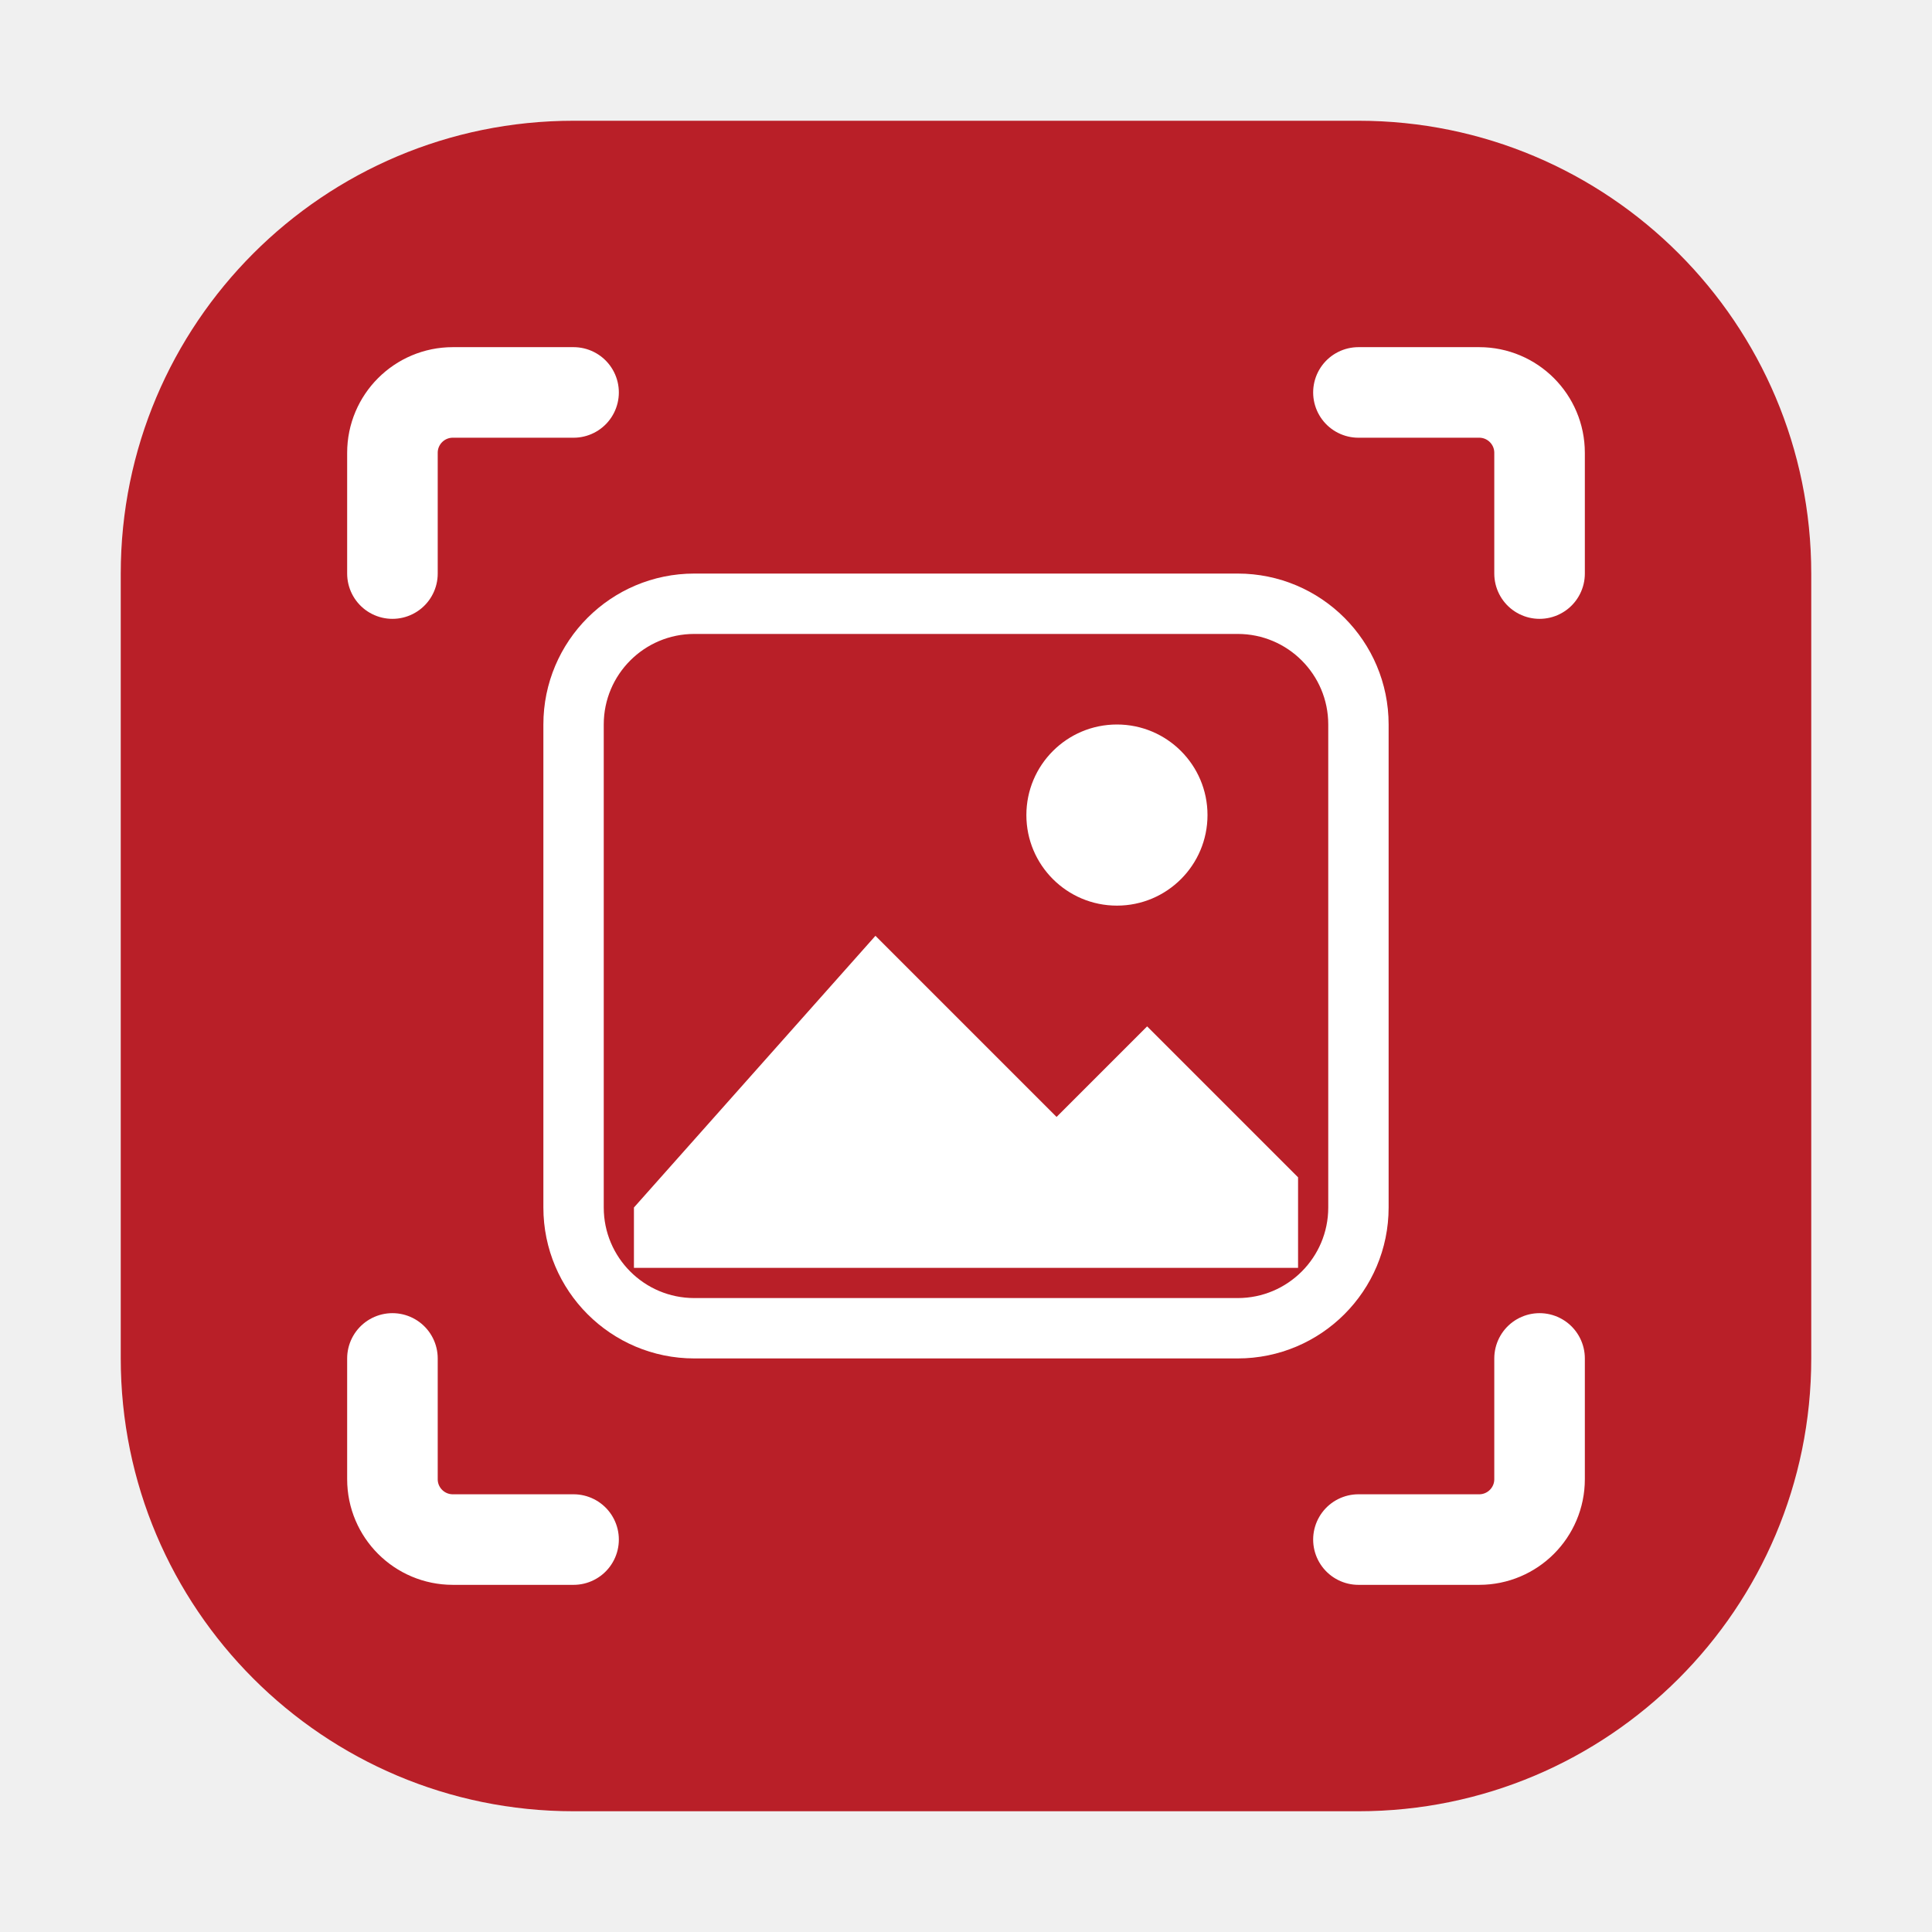
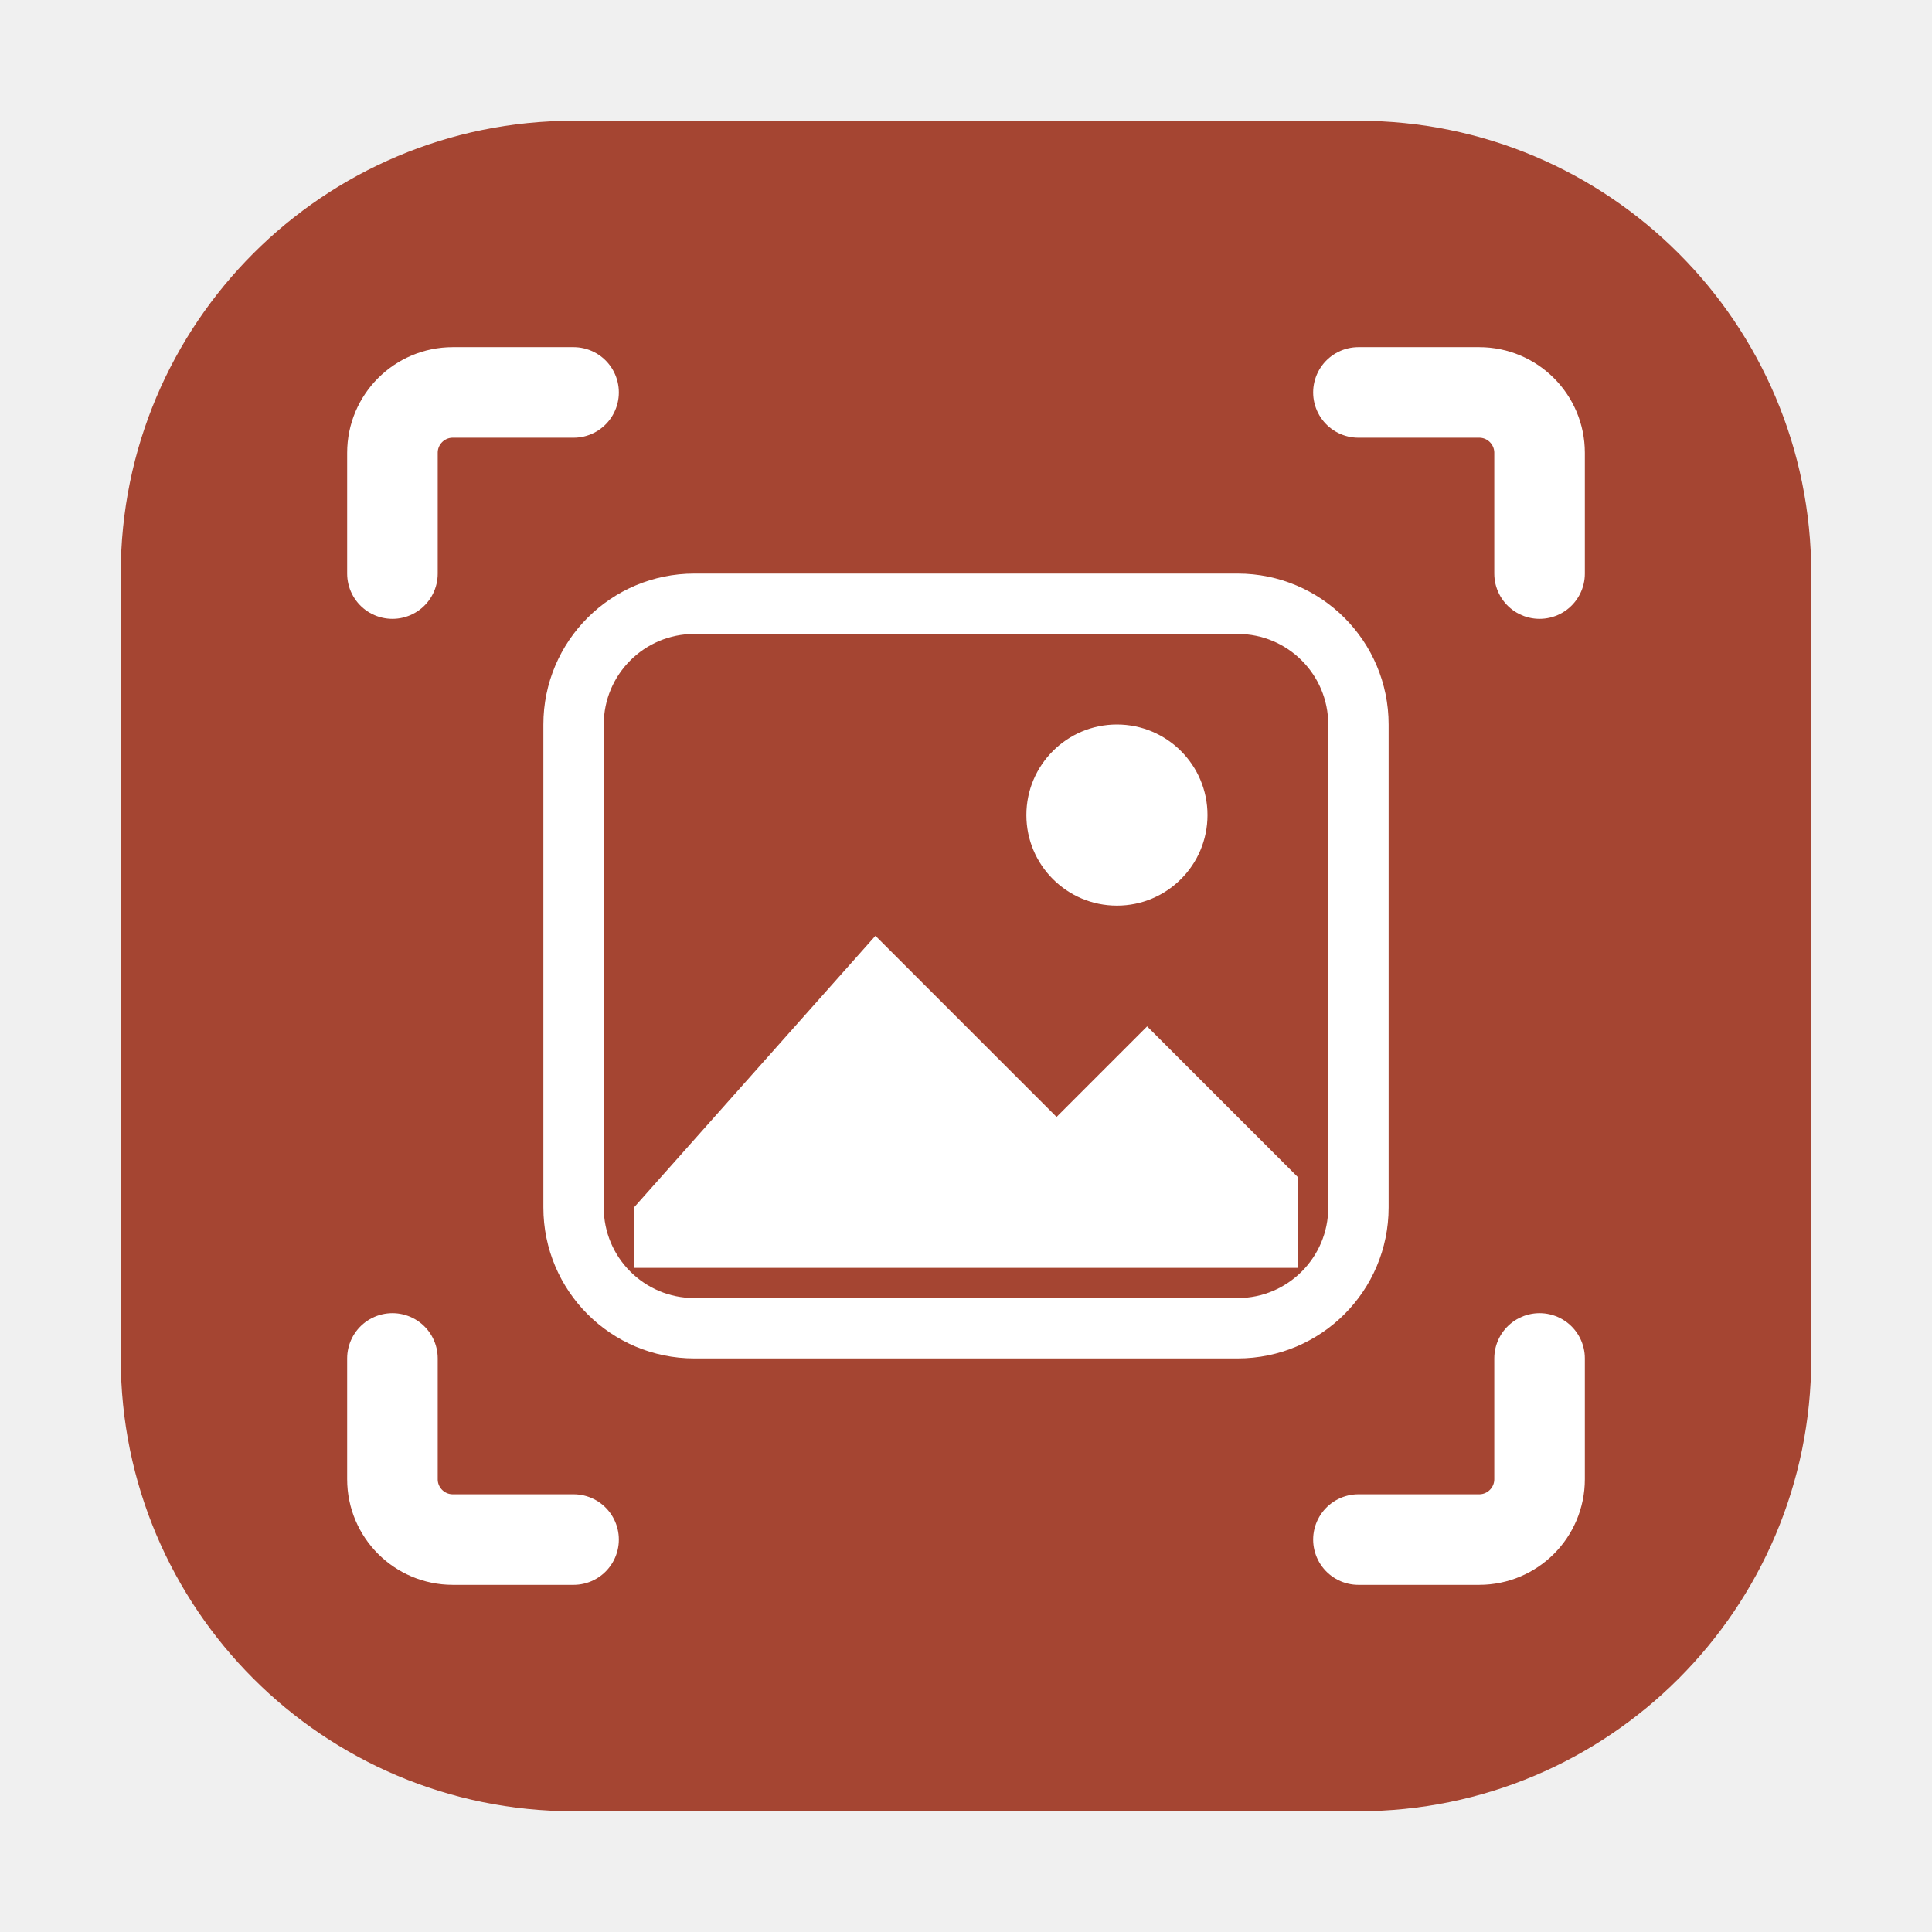
<svg xmlns="http://www.w3.org/2000/svg" viewBox="0 0 64 64" fill="none">
-   <rect x="4" y="4" width="56" height="56" rx="15" fill="#B91F28" />
+   <rect x="4" y="4" width="56" height="56" rx="15" fill="#A54532" />
  <path d="M19 13h-4a2 2 0 0 0-2 2v4m32-6h4a2 2 0 0 1 2 2v4M13 45v4a2 2 0 0 0 2 2h4m32-6v4a2 2 0 0 1-2 2h-4" stroke="#fff" stroke-width="3" stroke-linecap="round" />
  <rect x="19" y="20" width="26" height="24" rx="4" stroke="#fff" stroke-width="2" />
  <circle cx="37" cy="27" r="3" fill="#fff" />
  <path d="m21 40 8-9 6 6 3-3 5 5v3H21v-2Z" fill="#fff" />
</svg>
